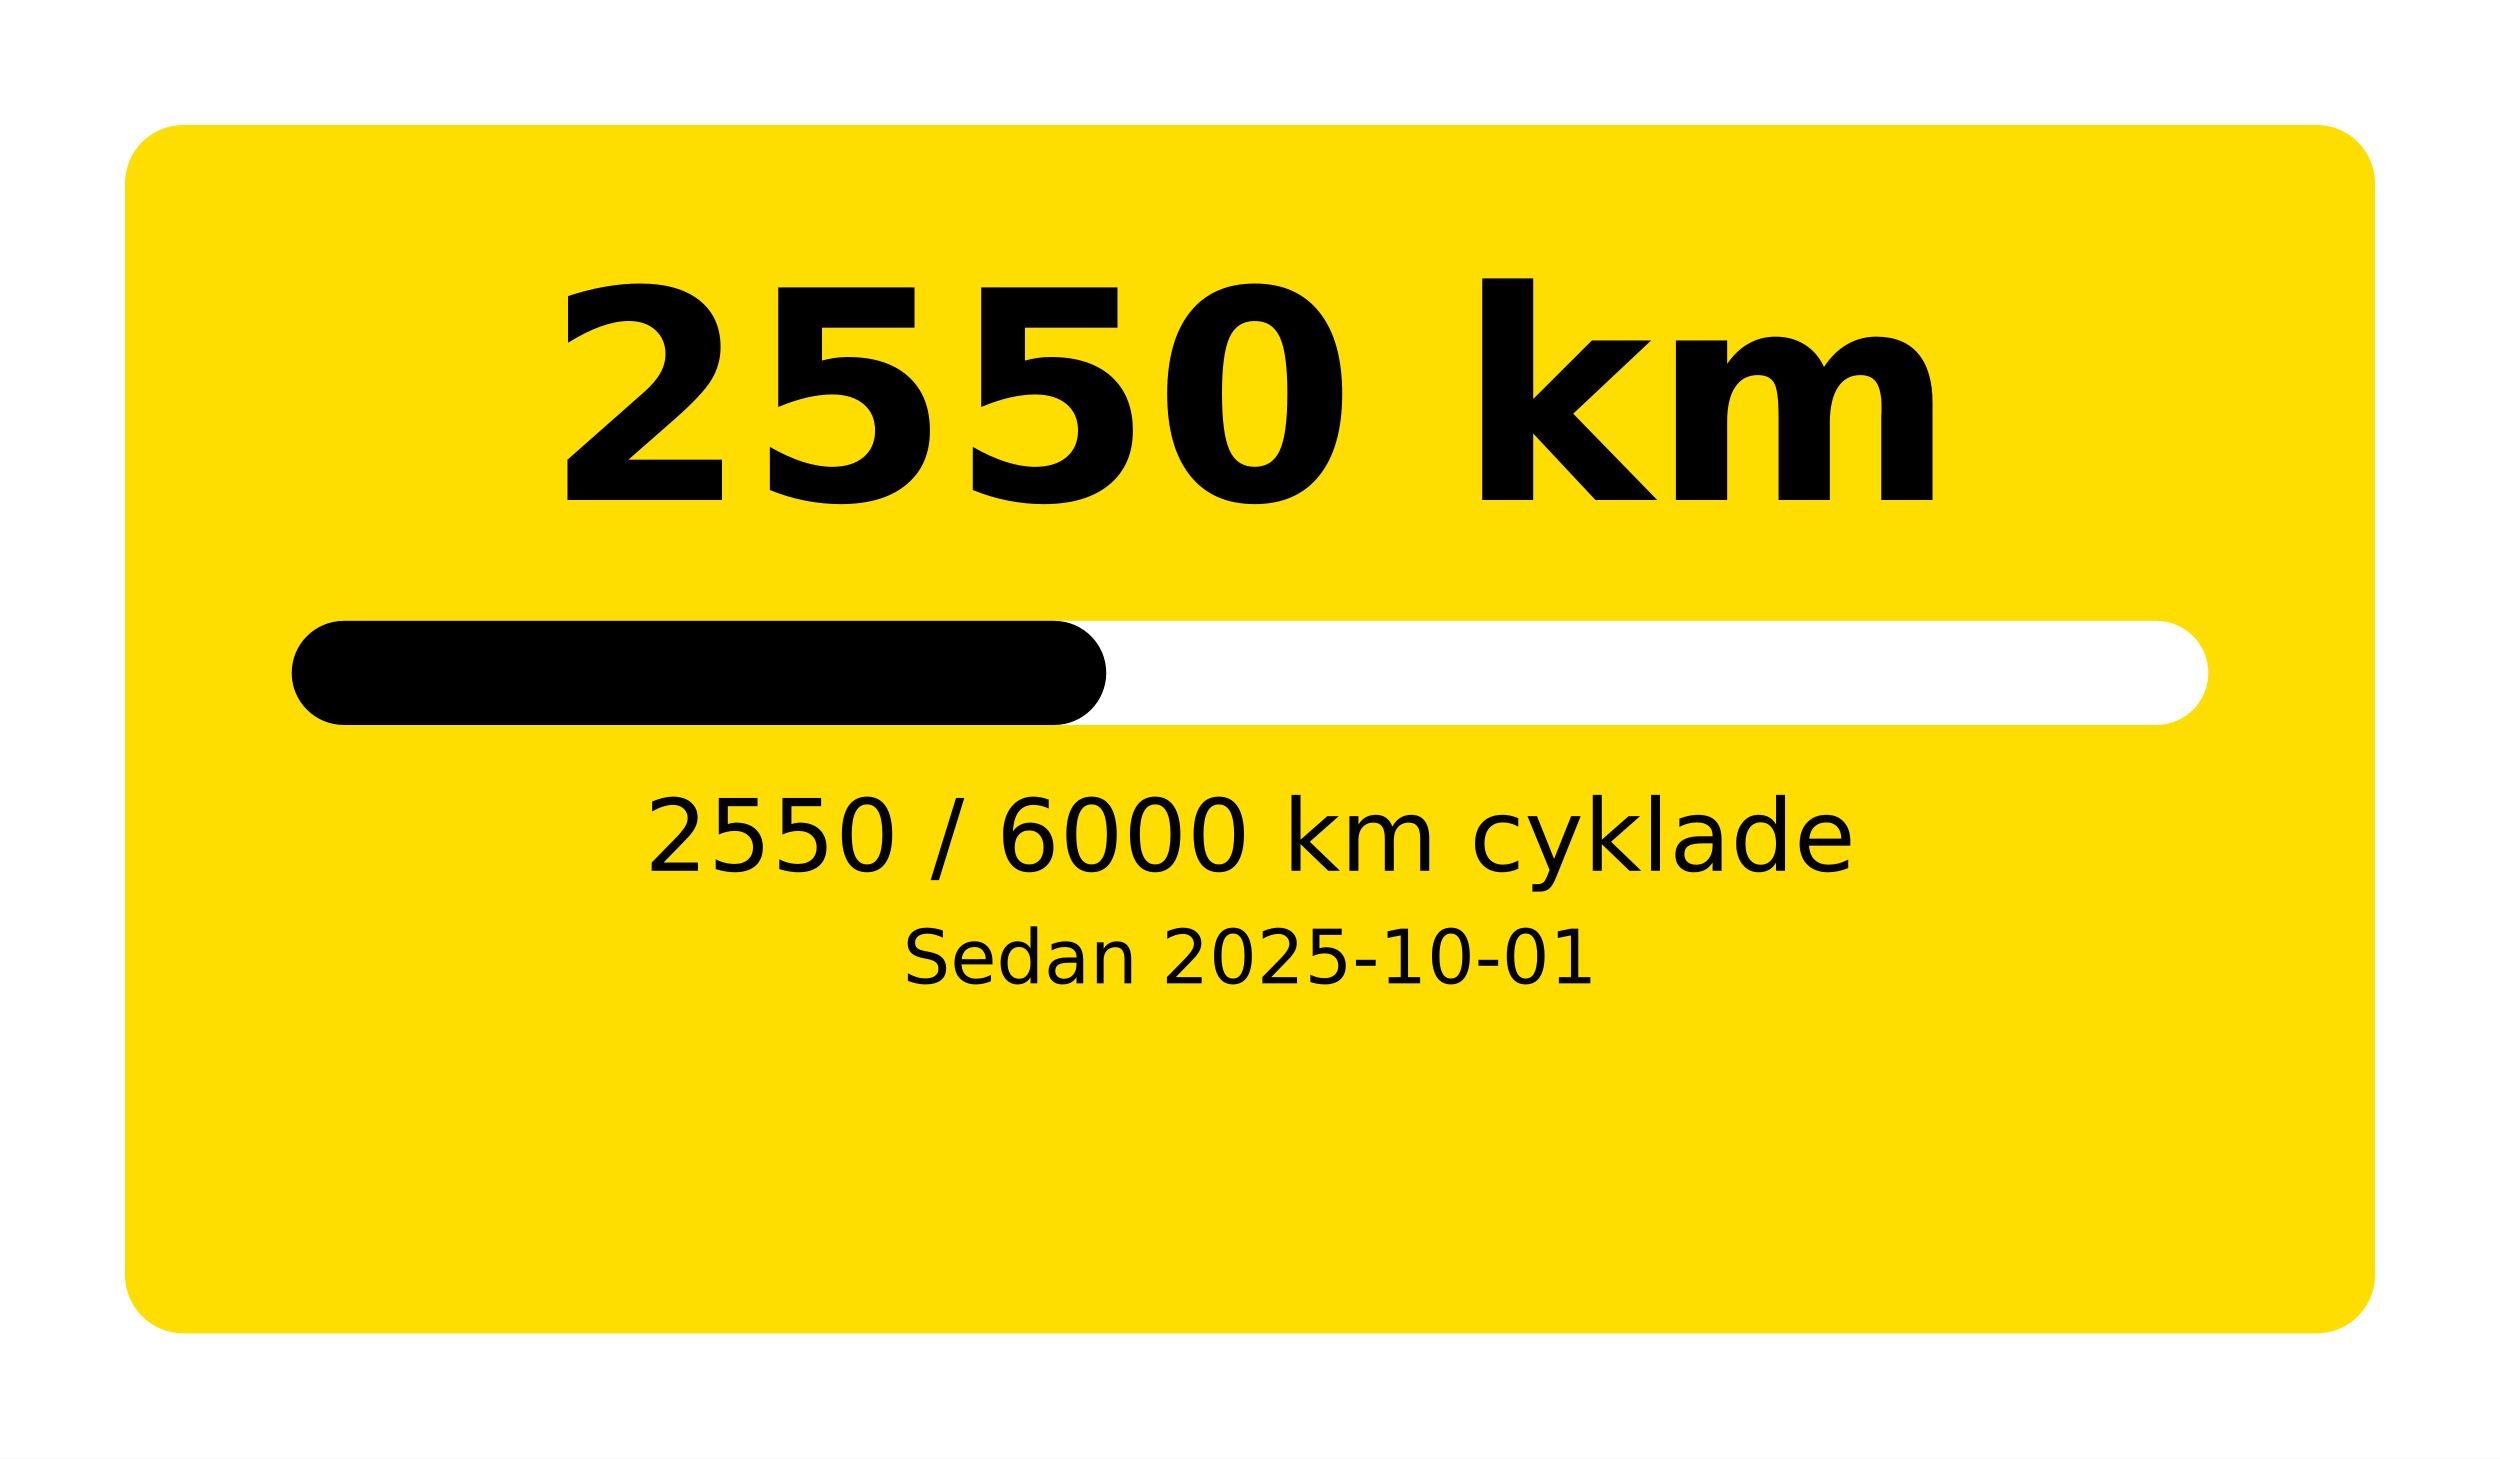
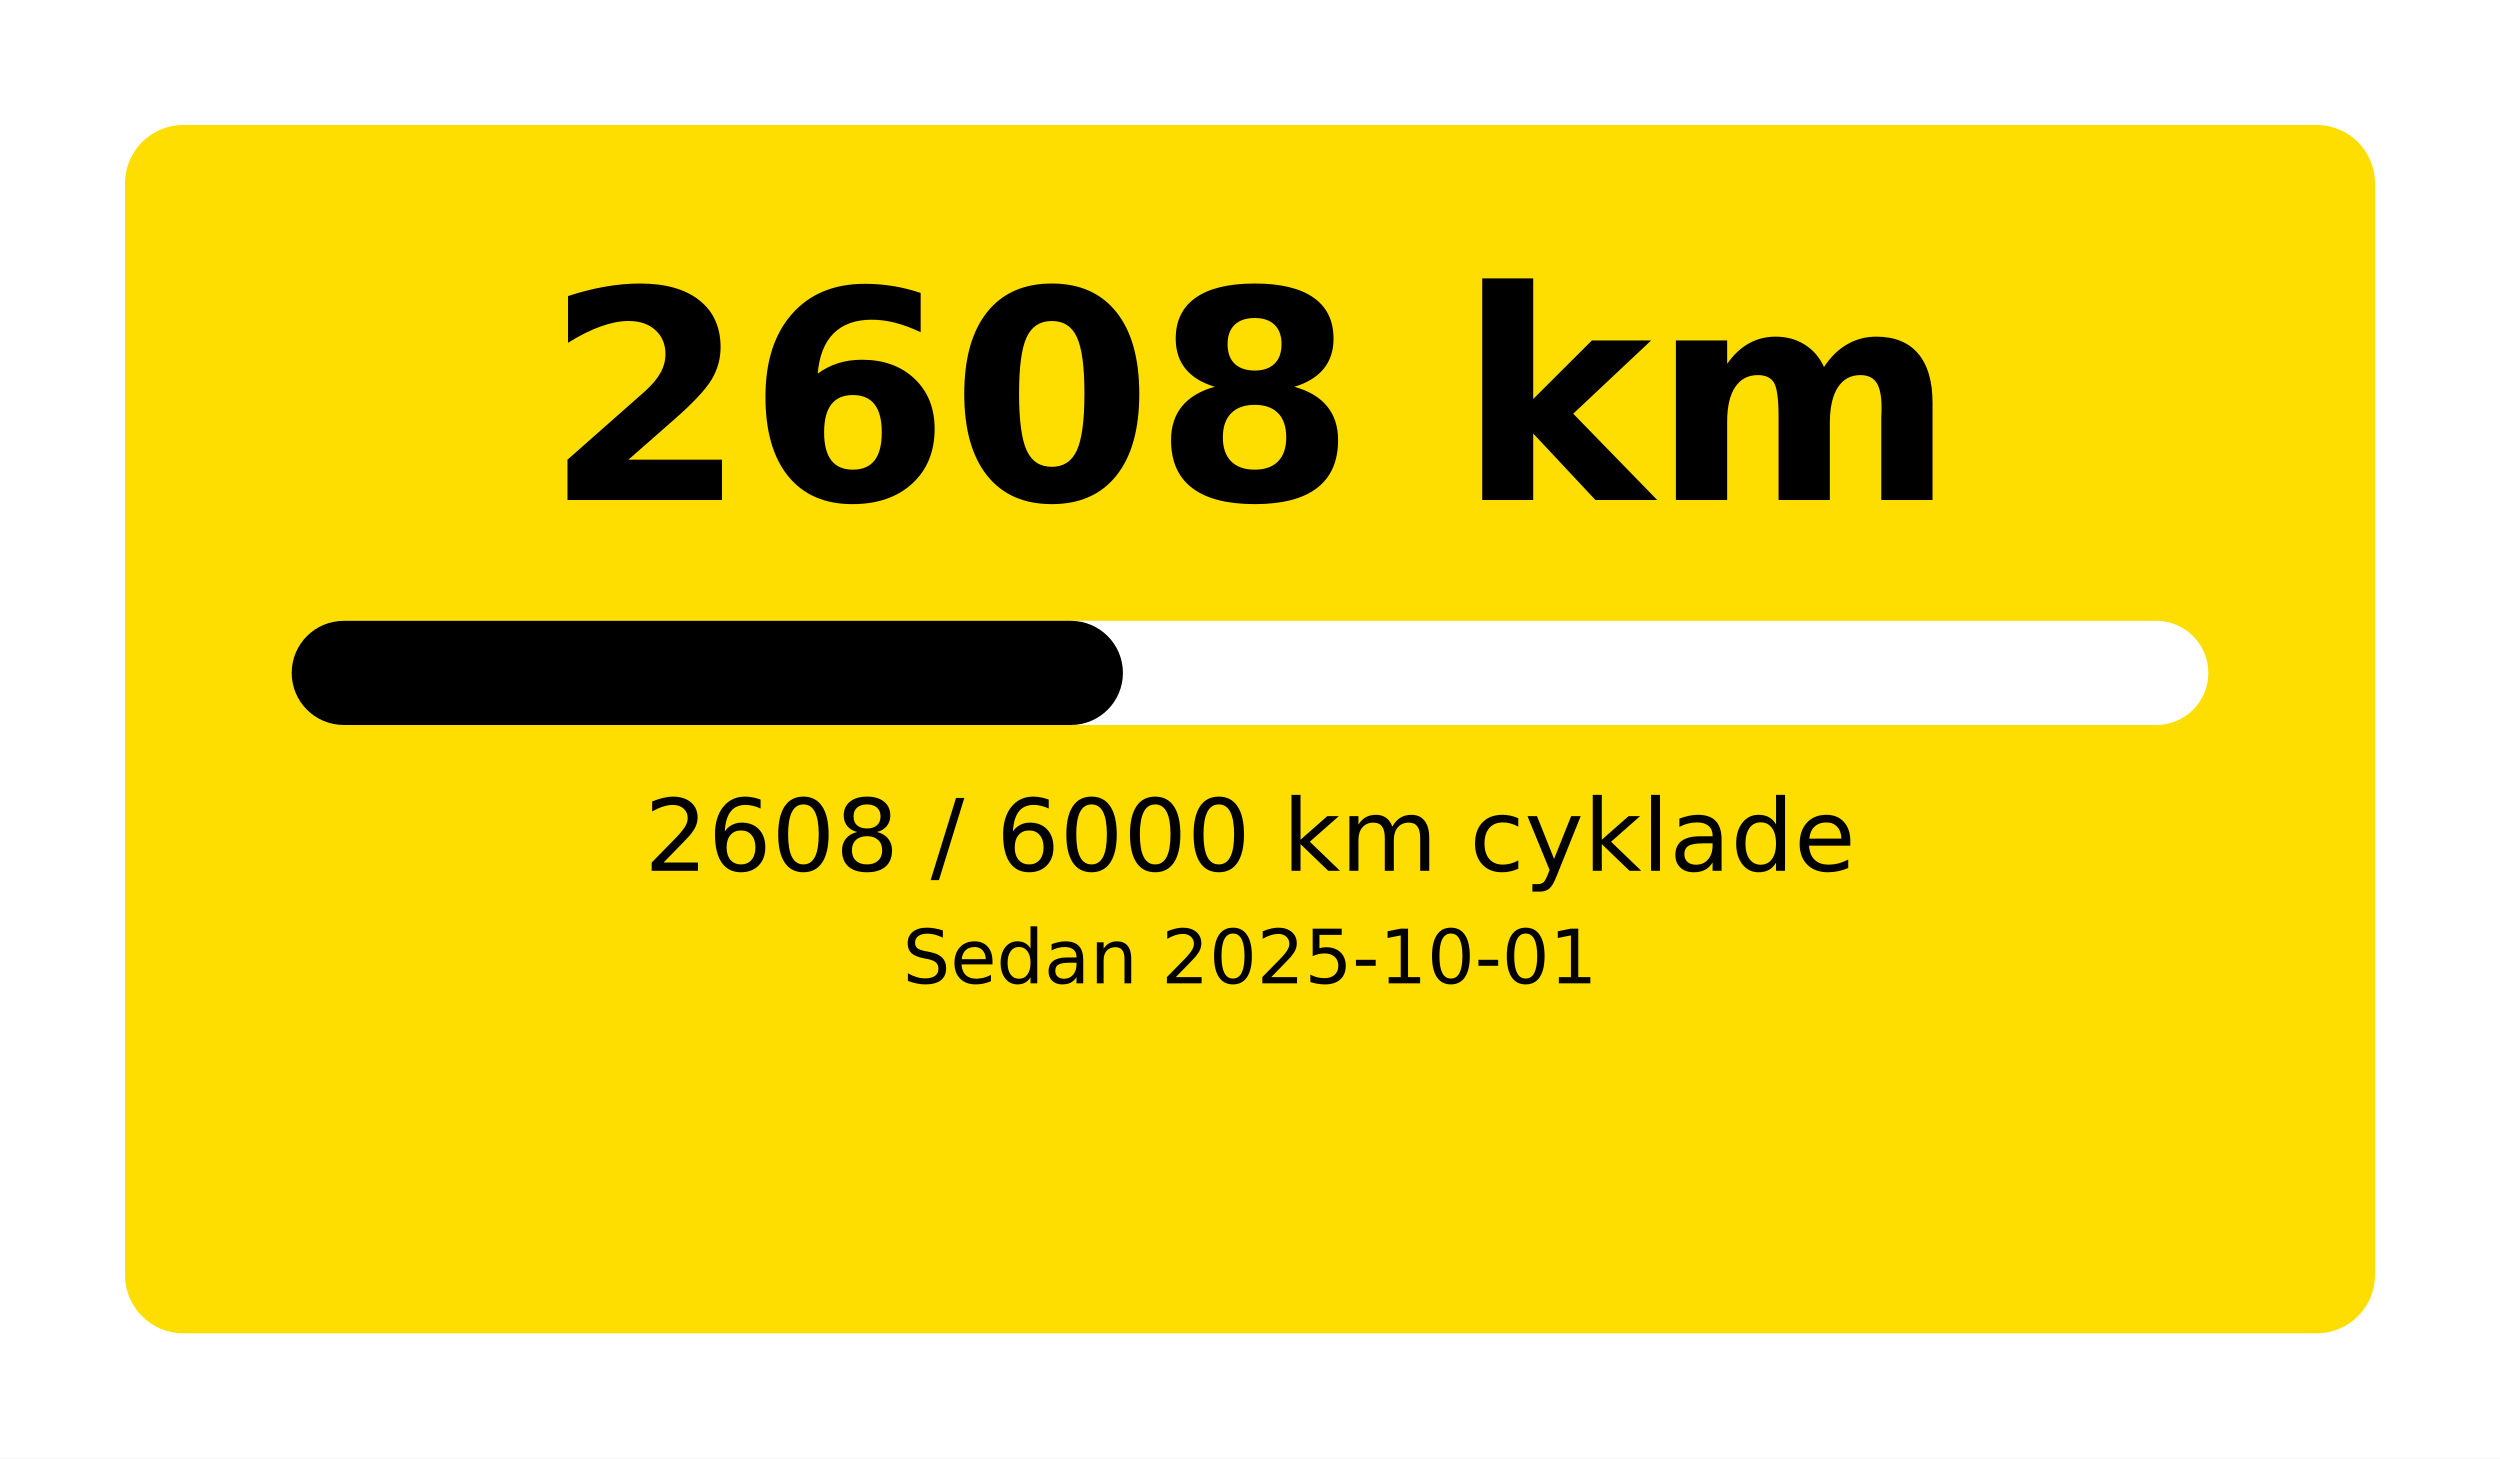
<svg xmlns="http://www.w3.org/2000/svg" width="1200" height="700" viewBox="0 0 1200 700">
  <rect x="0" y="0" width="1200" height="700" fill="#FFFFFF" />
  <rect x="60" y="60" rx="28" ry="28" width="1080" height="580" fill="#FEDD00" />
-   <text x="600.0" y="240" font-size="140" font-family="DejaVu Sans, Arial, sans-serif" font-weight="700" fill="#000000" text-anchor="middle">2550 km</text>
+   <text x="600.0" y="240" font-size="140" font-family="DejaVu Sans, Arial, sans-serif" font-weight="700" fill="#000000" text-anchor="middle">2608 km</text>
  <rect x="140" y="298" rx="25.0" ry="25.0" width="920" height="50" fill="#FFFFFF" />
-   <rect x="140" y="298" rx="25.0" ry="25.0" width="391" height="50" fill="#000000" />
-   <text x="600.0" y="418" font-size="48" font-family="DejaVu Sans, Arial, sans-serif" fill="#000000" text-anchor="middle">2550 / 6000 km cyklade</text>
+   <rect x="140" y="298" rx="25.0" ry="25.0" width="399" height="50" fill="#000000" />
+   <text x="600.0" y="418" font-size="48" font-family="DejaVu Sans, Arial, sans-serif" fill="#000000" text-anchor="middle">2608 / 6000 km cyklade</text>
  <text x="600.0" y="472" font-size="36" font-family="DejaVu Sans, Arial, sans-serif" fill="#000000" text-anchor="middle">Sedan 2025-10-01</text>
</svg>
